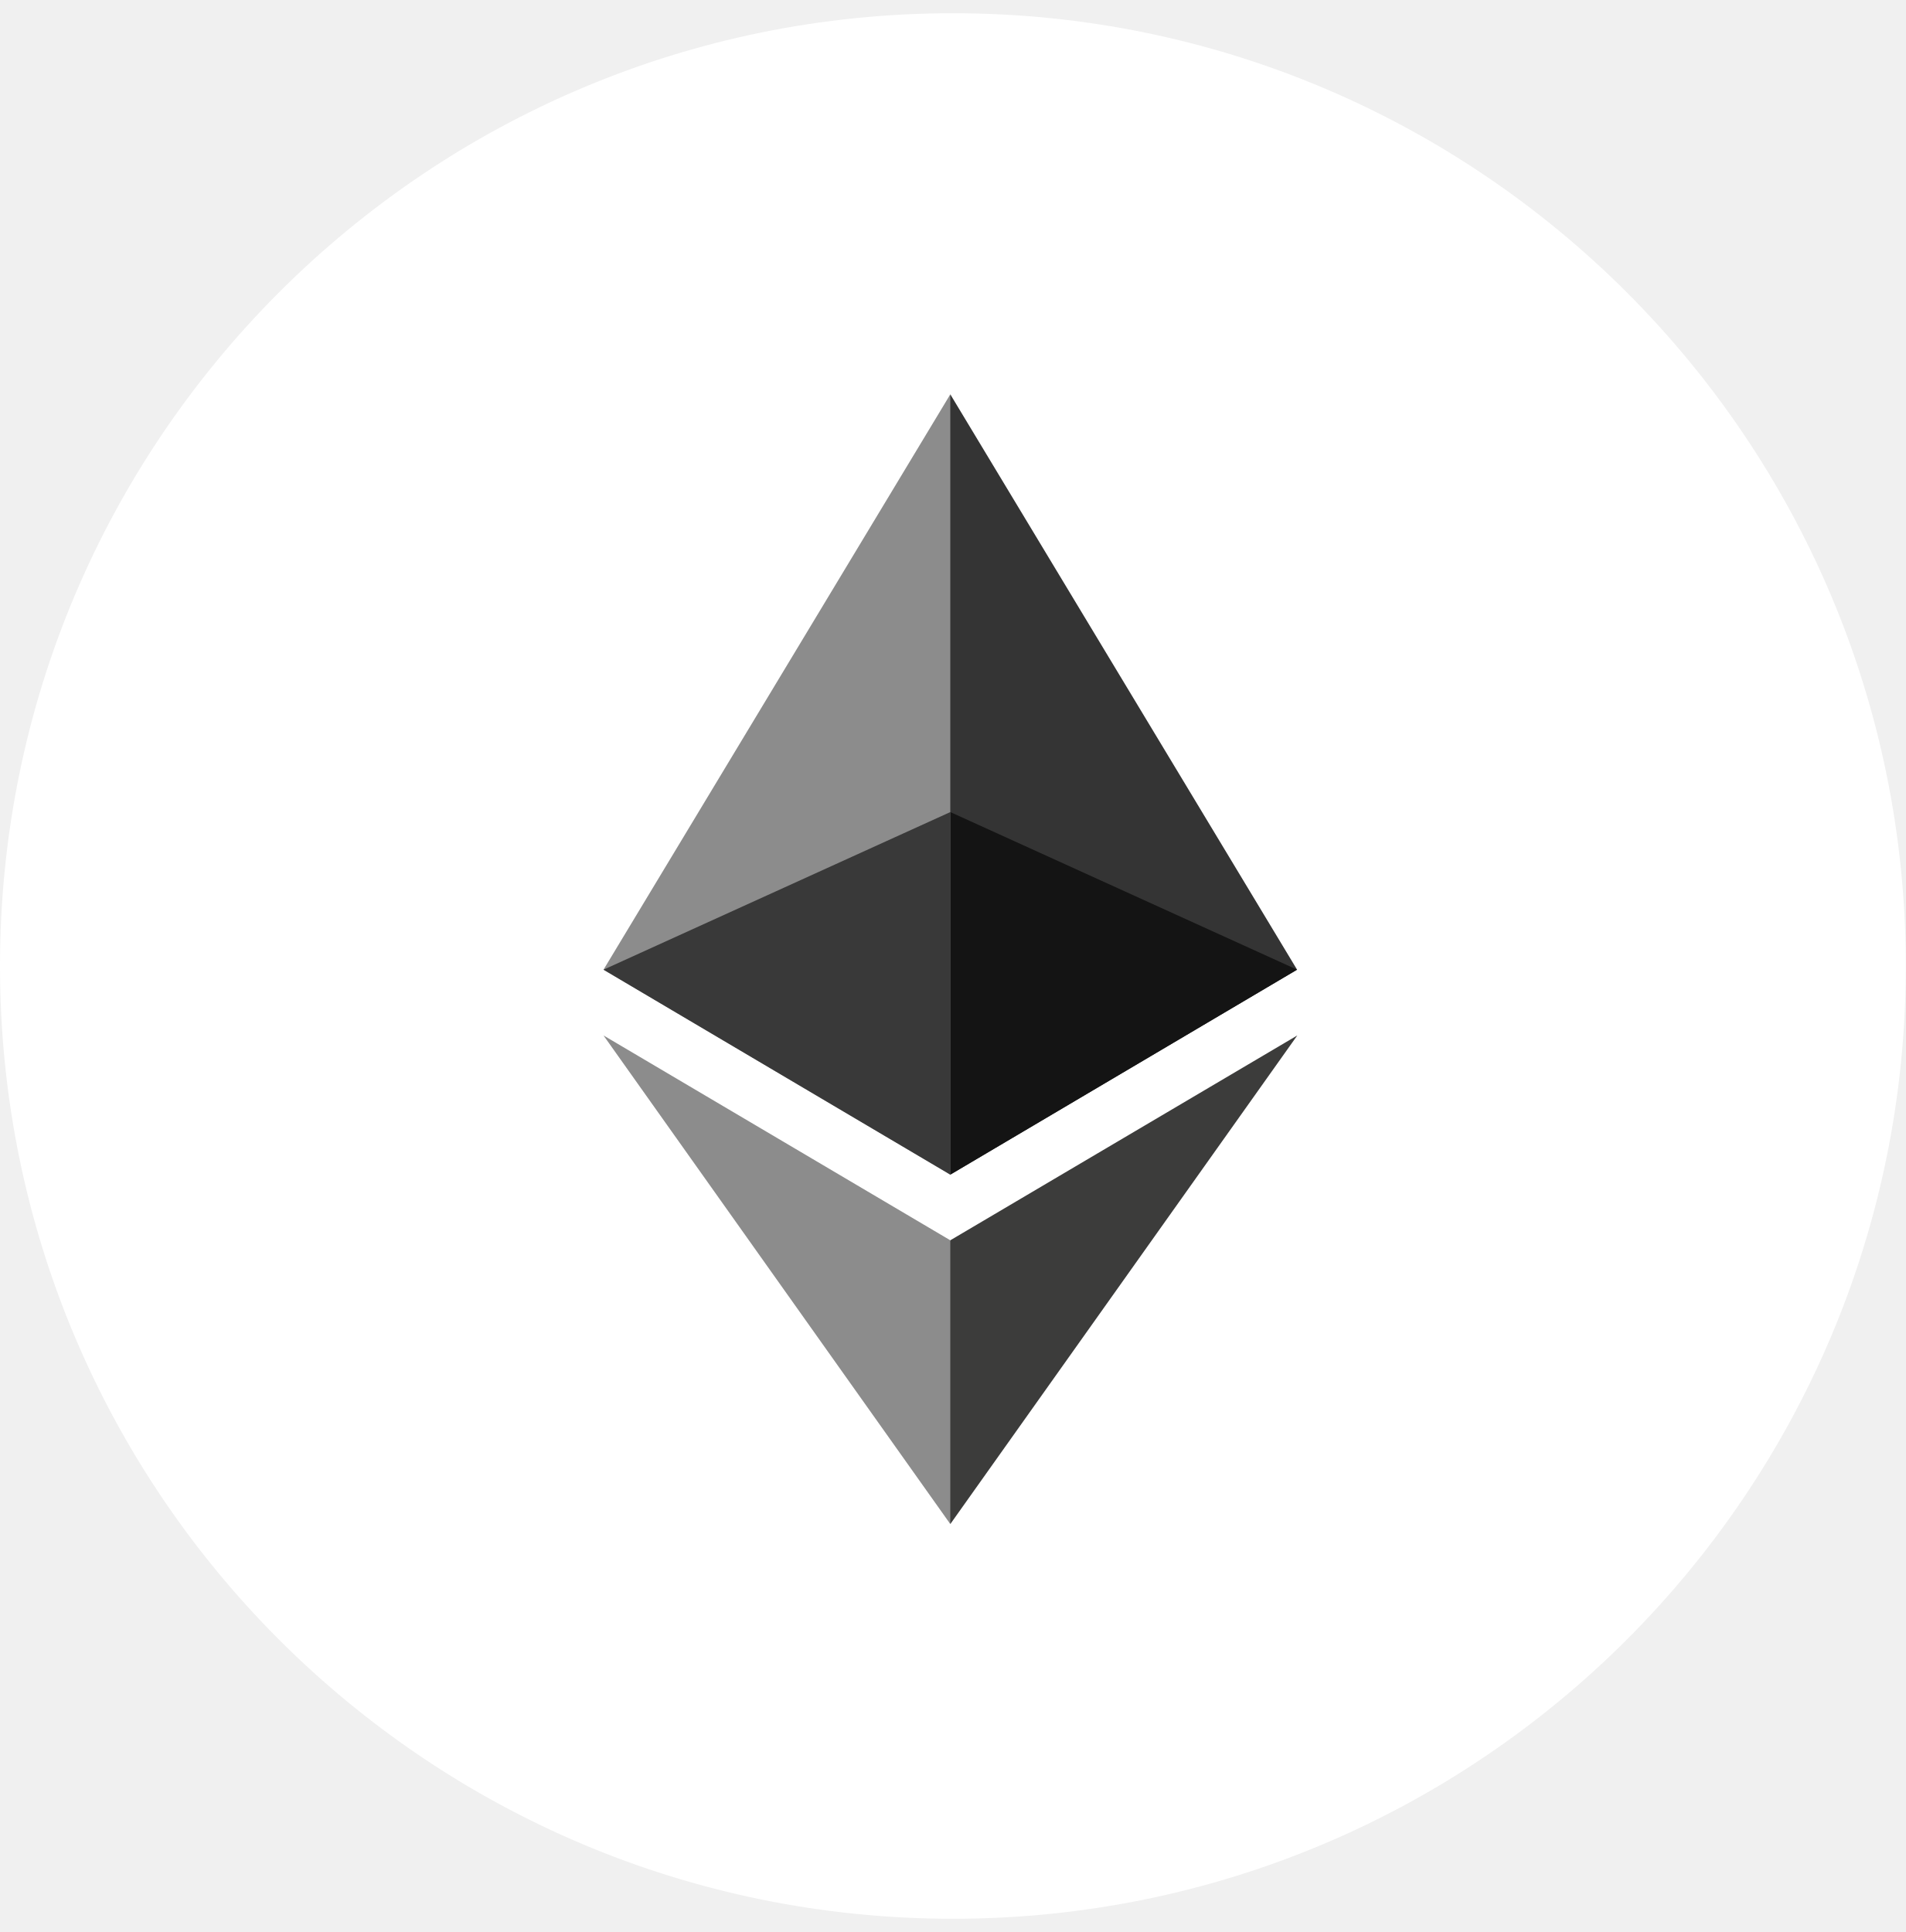
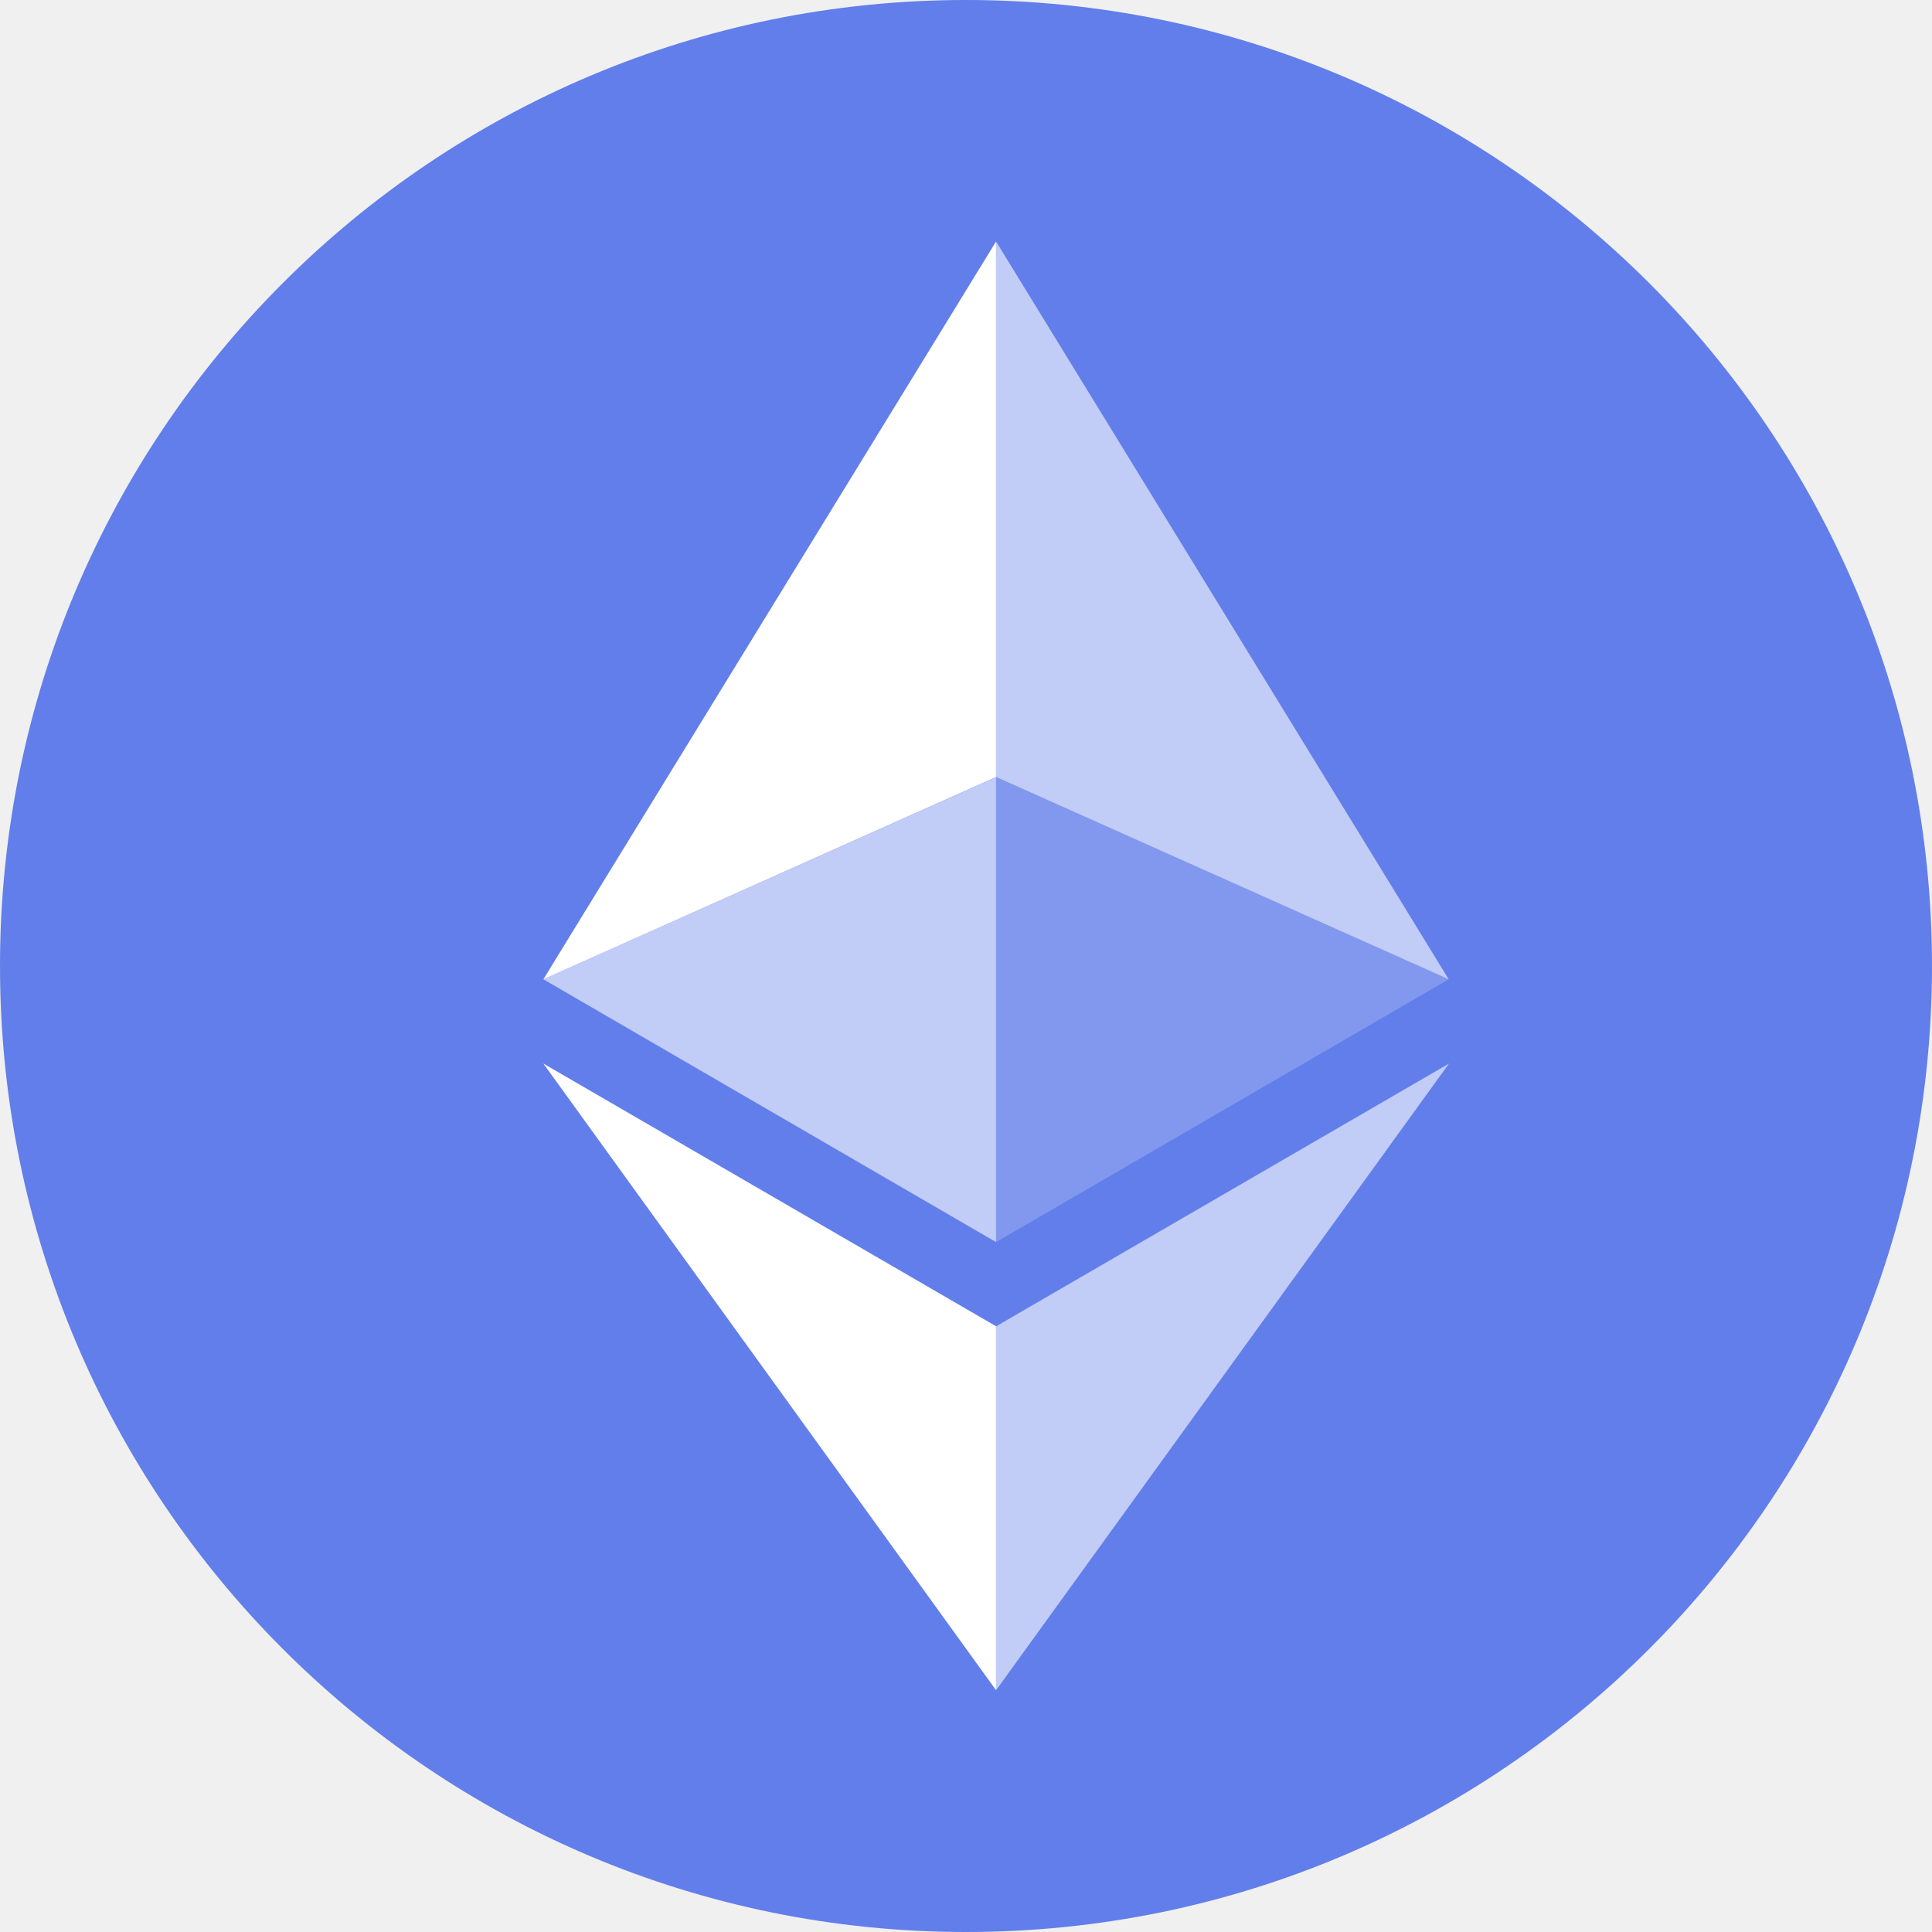
- <svg xmlns="http://www.w3.org/2000/svg" width="72" height="73" viewBox="0 0 72 73" fill="none">
-   <circle cx="36" cy="36.5" r="36" fill="white" />
-   <path d="M35.902 14.9L35.615 15.873V44.098L35.902 44.383L49.003 36.639L35.902 14.9Z" fill="#343434" />
-   <path d="M35.902 14.9L22.8 36.639L35.902 44.383V30.684V14.9Z" fill="#8C8C8C" />
-   <path d="M35.902 46.864L35.74 47.061V57.115L35.902 57.586L49.011 39.124L35.902 46.864Z" fill="#3C3C3B" />
-   <path d="M35.902 57.586V46.864L22.8 39.124L35.902 57.586Z" fill="#8C8C8C" />
-   <path d="M35.902 44.383L49.003 36.639L35.902 30.684V44.383Z" fill="#141414" />
-   <path d="M22.8 36.639L35.902 44.383V30.684L22.8 36.639Z" fill="#393939" />
+ <svg xmlns="http://www.w3.org/2000/svg" width="72" height="72" viewBox="0 0 72 72" fill="none">
+   <g clip-path="url(#clip0_27395_2413)">
+     <path d="M36 72C55.882 72 72 55.882 72 36C72 16.118 55.882 0 36 0C16.118 0 0 16.118 0 36C0 55.882 16.118 72 36 72Z" fill="#627EEA" />
+     <path d="M37.121 9V28.957L53.989 36.495L37.121 9Z" fill="white" fill-opacity="0.602" />
+     <path d="M37.12 9L20.25 36.495L37.12 28.957V9Z" fill="white" />
+     <path d="M37.121 49.428V62.989L54 39.636L37.121 49.428Z" fill="white" fill-opacity="0.602" />
+     <path d="M37.12 62.989V49.426L20.25 39.636L37.12 62.989Z" fill="white" />
+     <path d="M37.121 46.289L53.989 36.495L37.121 28.962V46.289Z" fill="white" fill-opacity="0.2" />
+     <path d="M20.25 36.495L37.12 46.289V28.962L20.25 36.495Z" fill="white" fill-opacity="0.602" />
+   </g>
+   <defs>
+     <clipPath id="clip0_27395_2413">
+       <rect width="72" height="72" fill="white" />
+     </clipPath>
+   </defs>
</svg>
